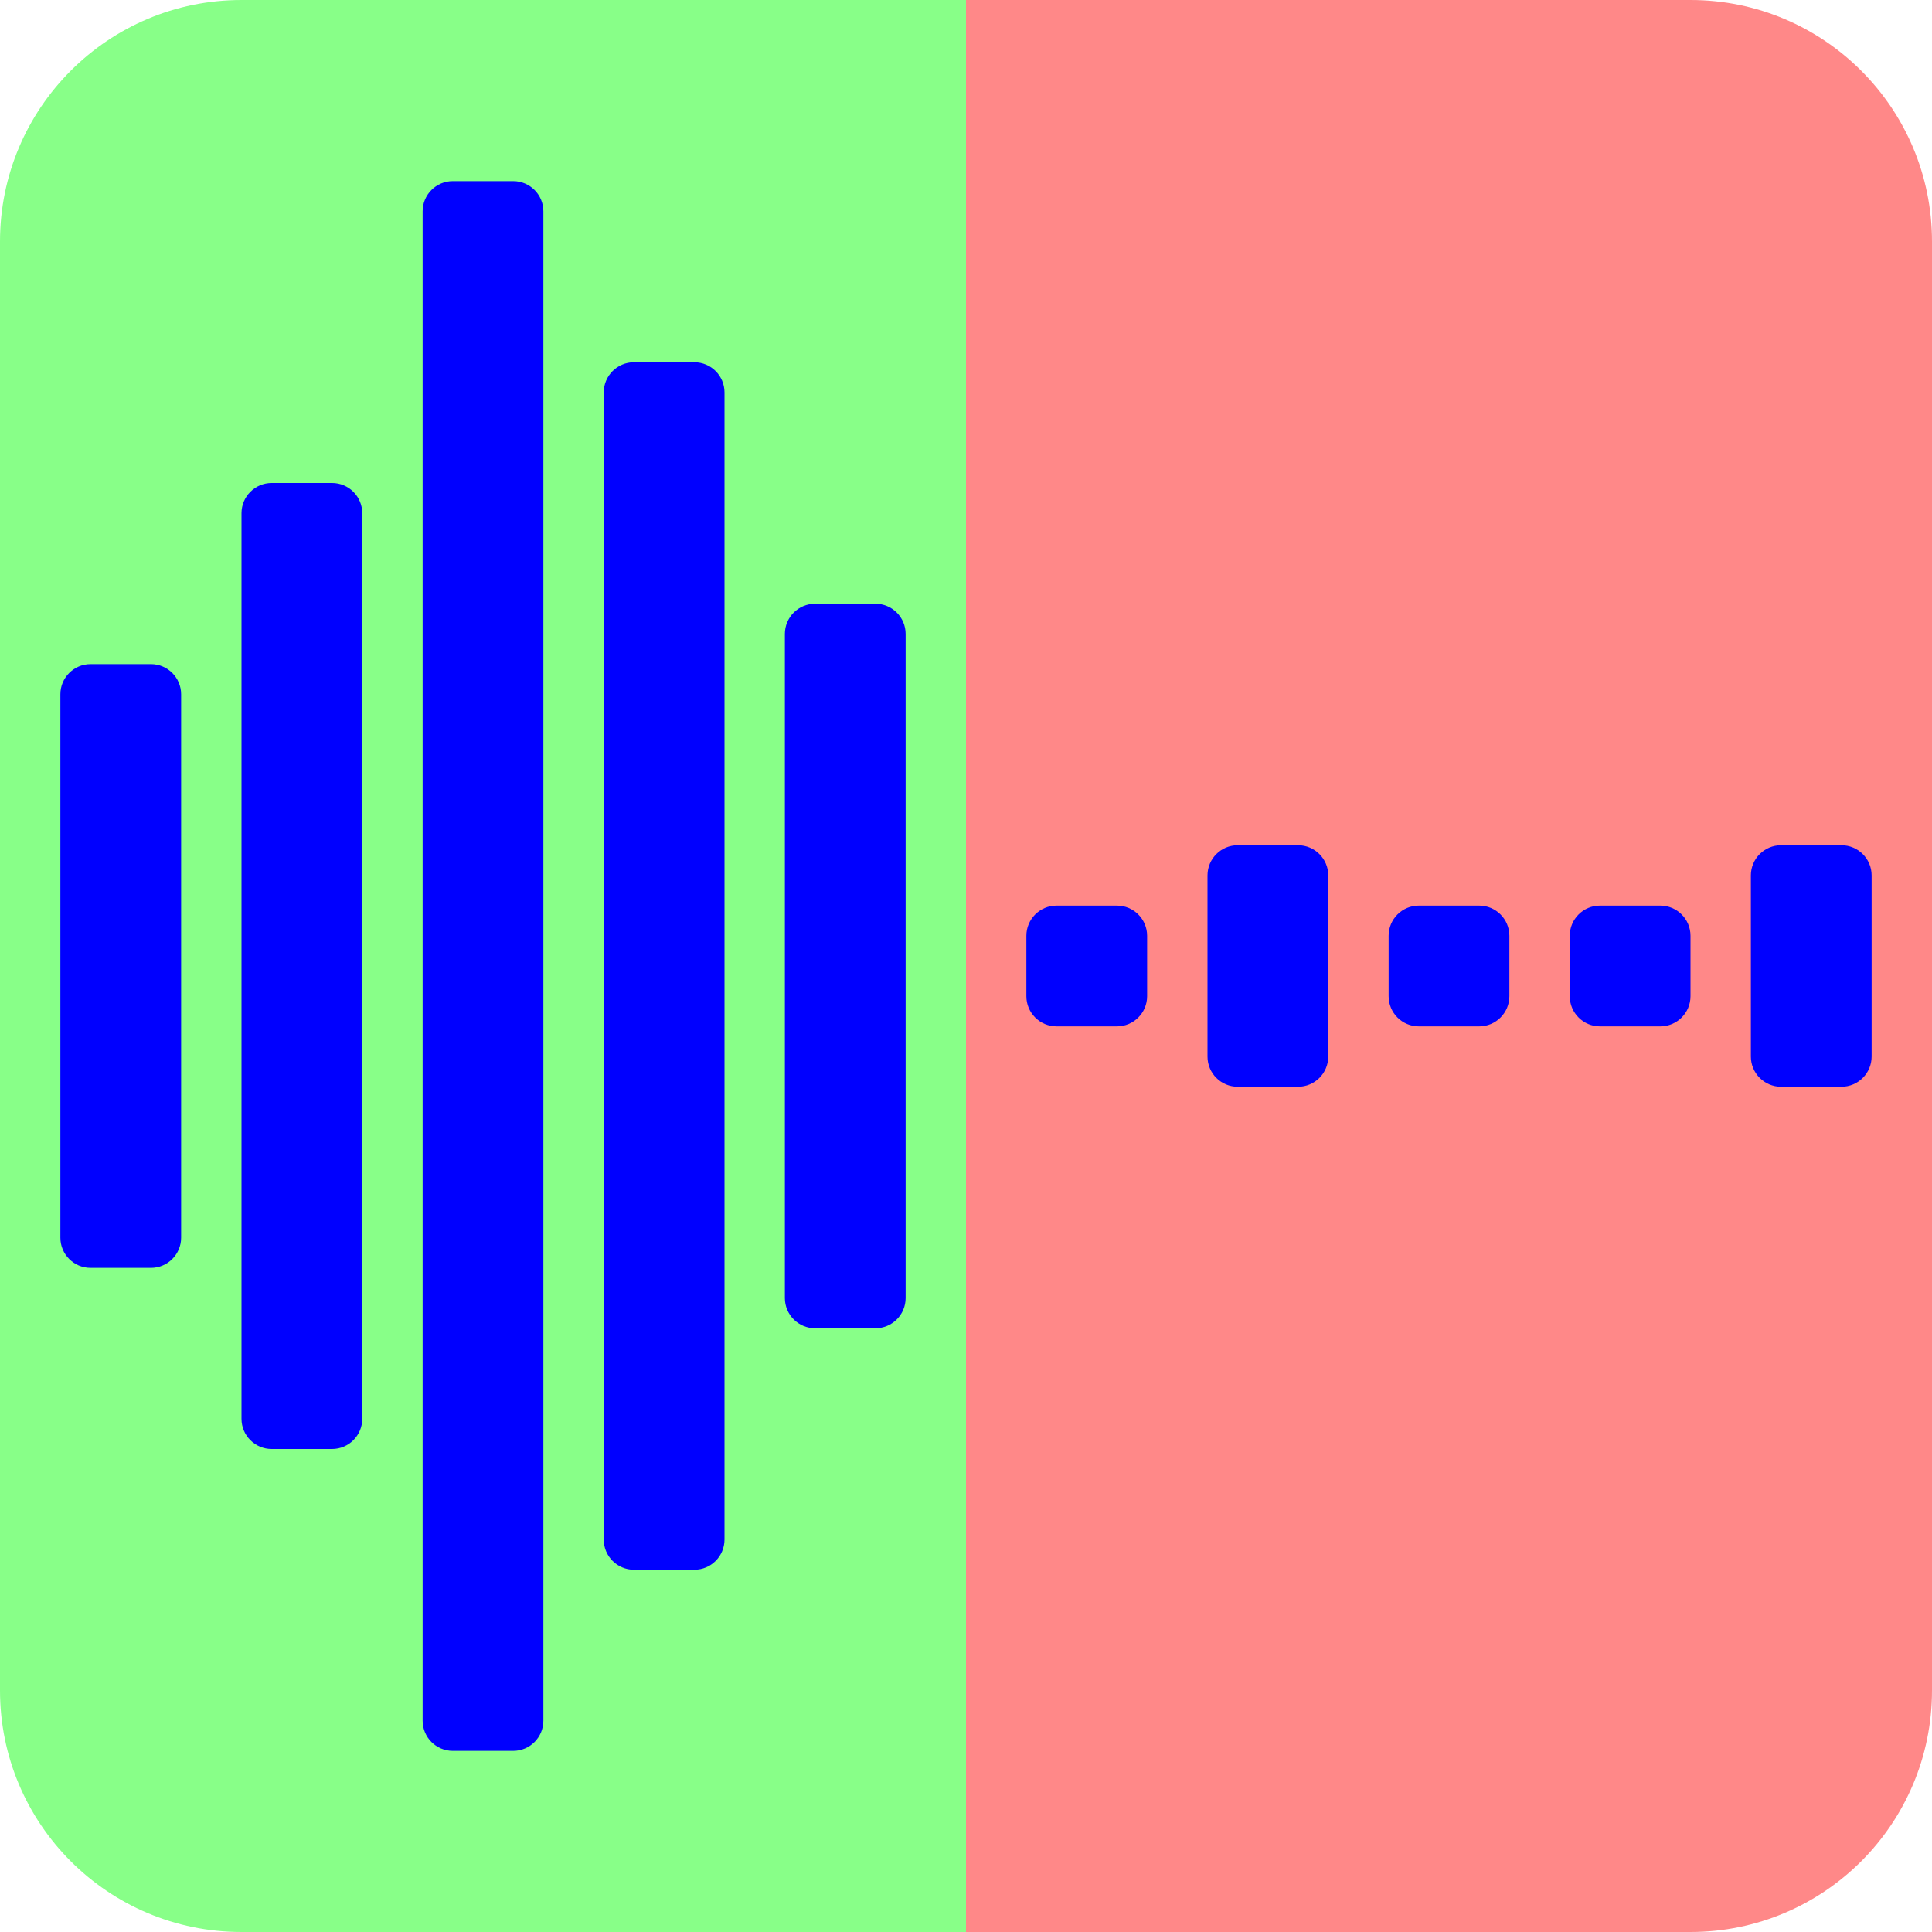
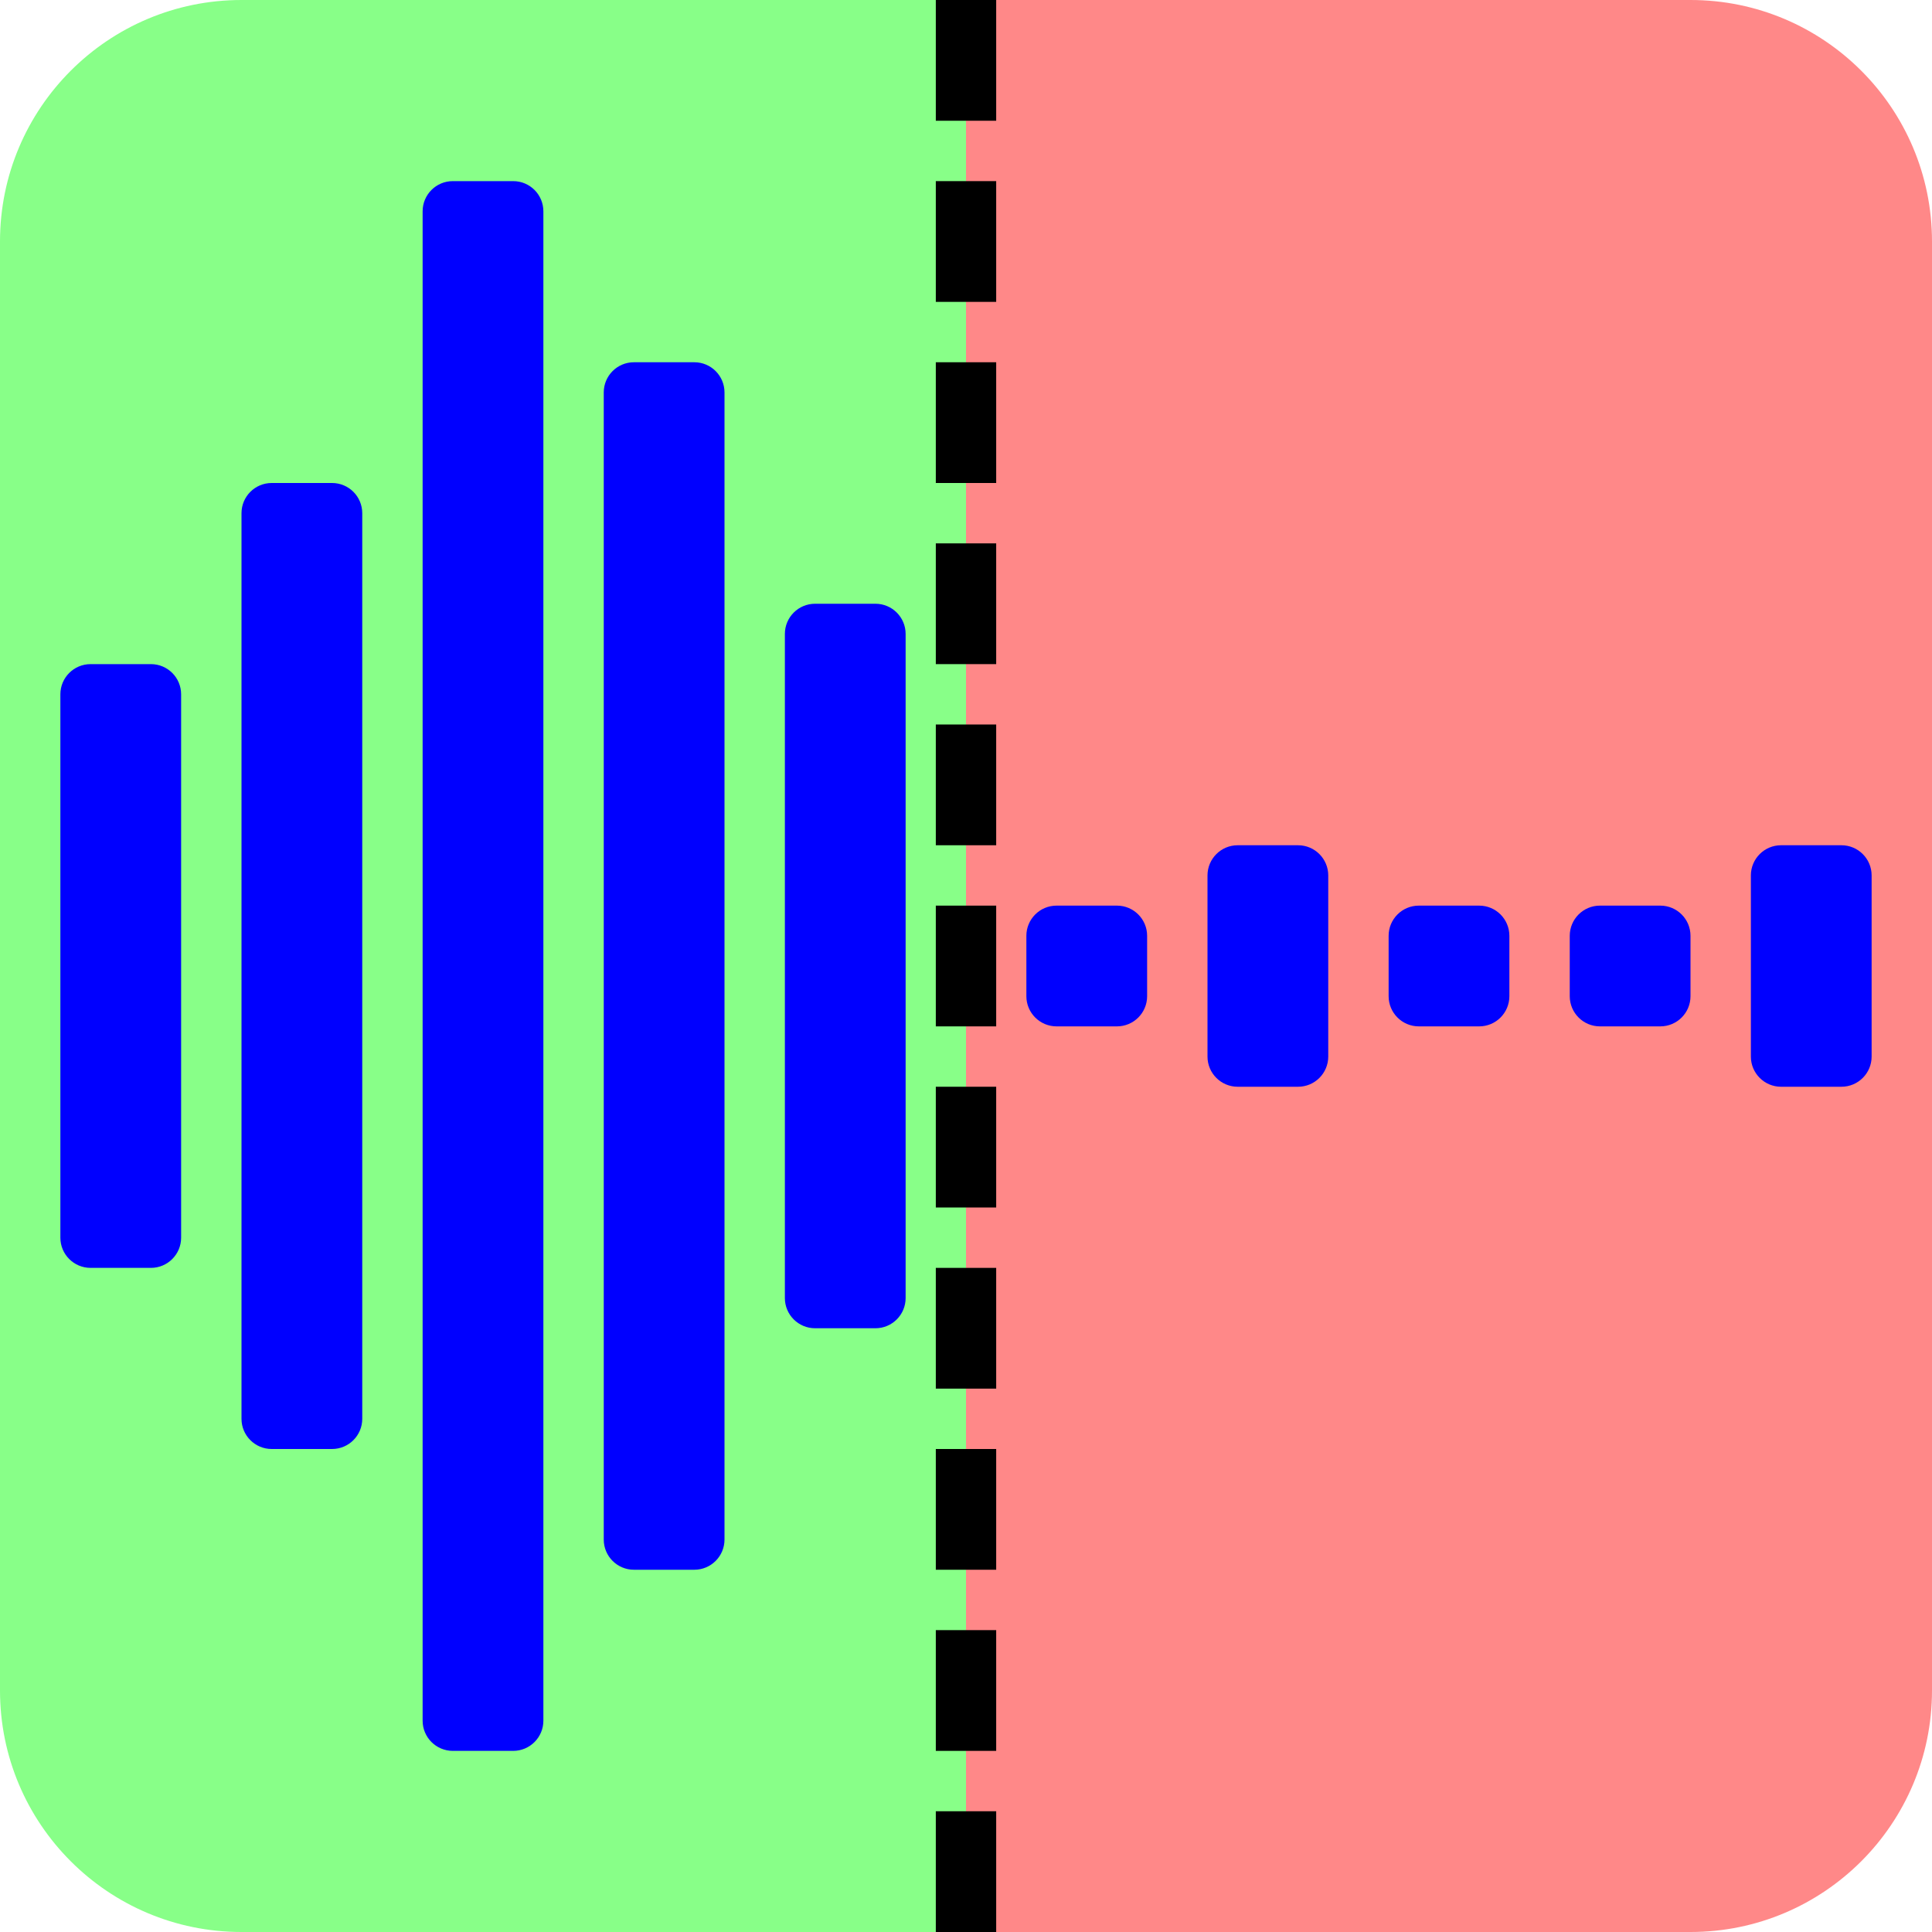
<svg xmlns="http://www.w3.org/2000/svg" width="32" height="32">
  <filter id="grayscale">
    <feColorMatrix type="saturate" values="0" />
  </filter>
  <style>
    .bg-left {
      fill: #8F8;
    }
    .bg-right {
      fill: #F88;
    }
    .wave {
      fill: #00F;
    }

    .only-sounded .bg-right {
      fill: #8F8;
    }

    .disabled {
      filter: url(#grayscale);
    }
  </style>
  <g class="bg-left">
    <rect x="8" y="0" width="8" height="32" />
    <rect x="0" y="0" width="16" height="32" rx="4" />
  </g>
  <g class="bg-right">
    <rect x="16" y="0" width="8" height="32" />
    <rect x="16" y="0" width="16" height="32" rx="4" />
  </g>
  <g class="wave">
    <rect x="1" y="11" width="2" height="10" rx="0.5" />
    <rect x="4" y="8" width="2" height="16" rx="0.5" />
    <rect x="7" y="3" width="2" height="26" rx="0.5" />
    <rect x="10" y="6" width="2" height="20" rx="0.5" />
    <rect x="13" y="10" width="2" height="12" rx="0.5" />
    <rect x="17" y="15" width="2" height="2" rx="0.5" />
    <rect x="20" y="14" width="2" height="4" rx="0.5" />
    <rect x="23" y="15" width="2" height="2" rx="0.5" />
    <rect x="26" y="15" width="2" height="2" rx="0.5" />
    <rect x="29" y="14" width="2" height="4" rx="0.5" />
  </g>
+   <g stroke-width="1">
+     <line x1="16" x2="16" y1="0" y2="32" stroke="black" stroke-dasharray="2 1" />
+   </g>
</svg>
